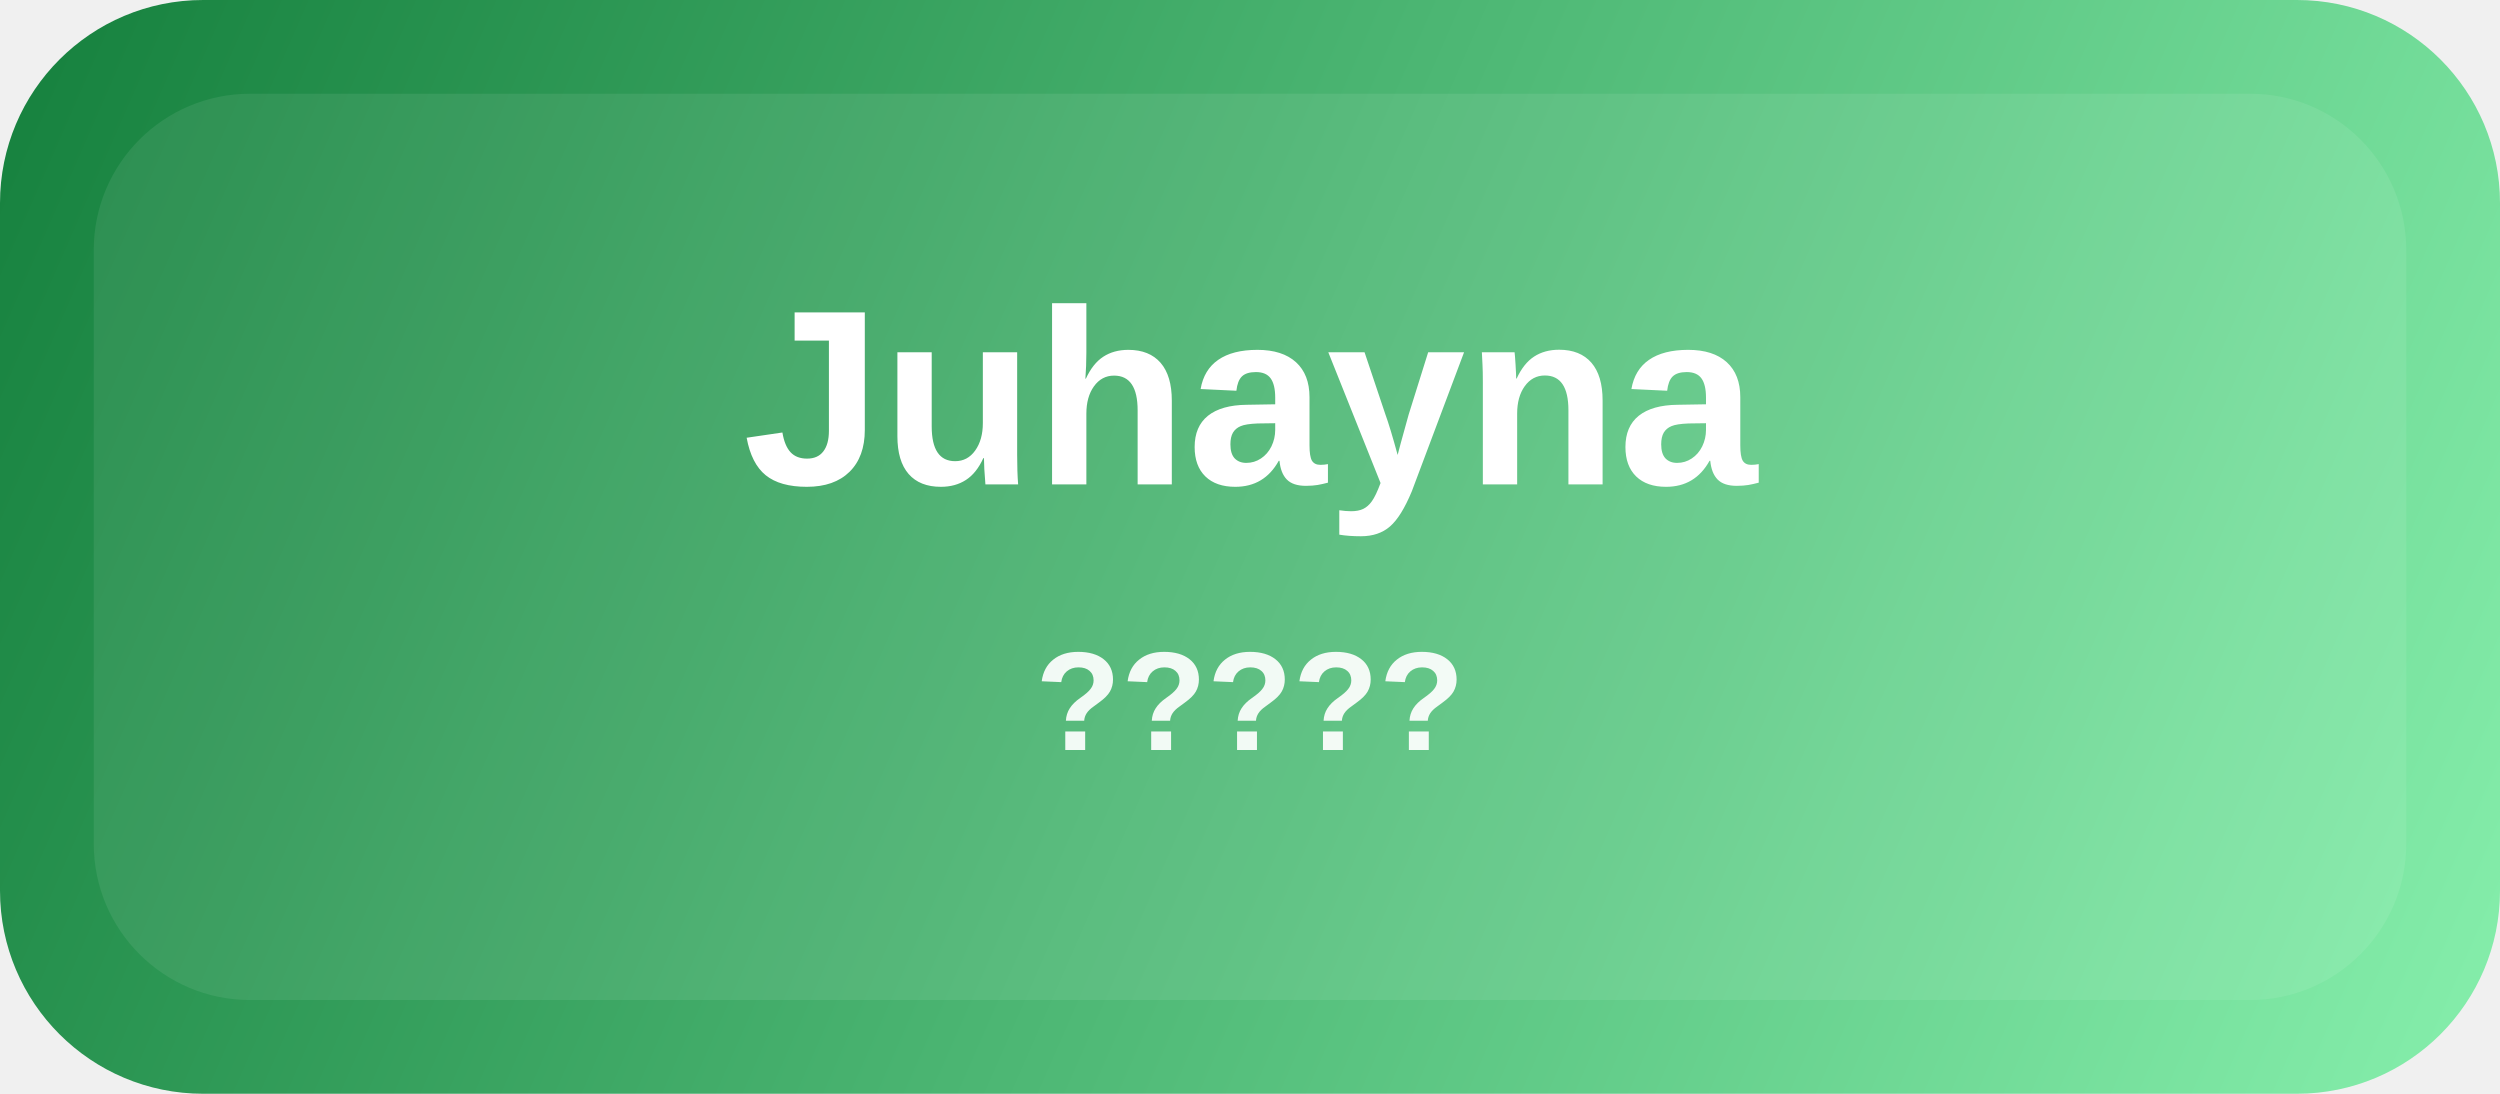
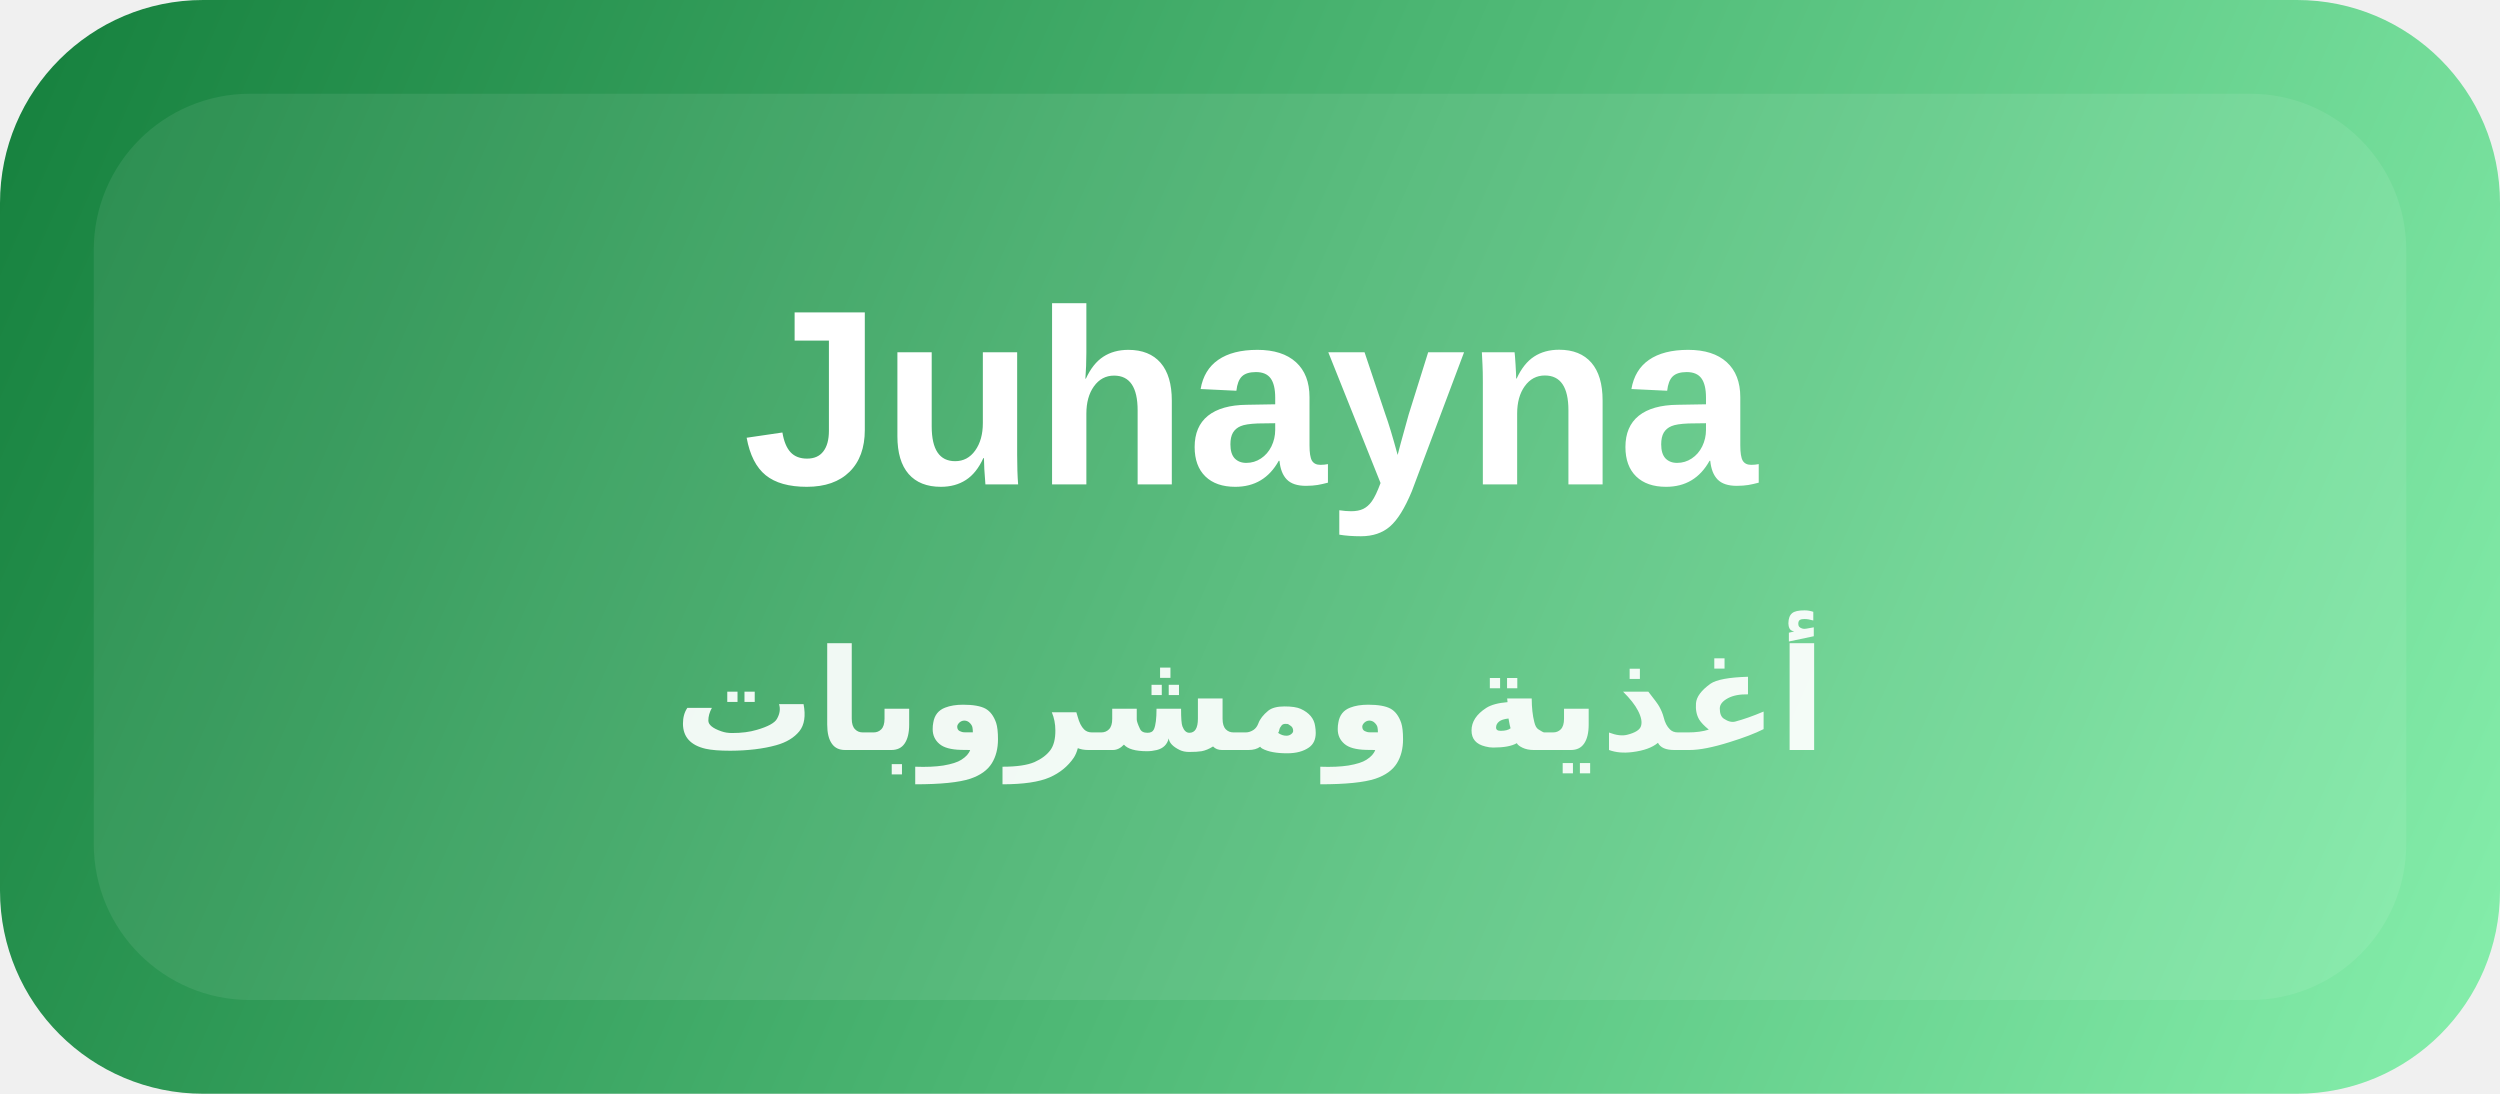
<svg xmlns="http://www.w3.org/2000/svg" width="320" height="140" viewBox="0 0 320 140" fill="none">
  <defs>
    <linearGradient id="g" x1="0" y1="0" x2="320" y2="140" gradientUnits="userSpaceOnUse">
      <stop stop-color="#15803D" />
      <stop offset="1" stop-color="#86EFAC" />
    </linearGradient>
  </defs>
  <rect width="320" height="140" rx="26" fill="url(#g)" />
  <rect x="12" y="12" width="296" height="116" rx="20" fill="rgba(255,255,255,0.08)" />
  <text x="160" y="62" text-anchor="middle" fill="white" font-size="32" font-weight="800" font-family="Cairo, Segoe UI, Arial">Juhayna</text>
-   <text x="160" y="96" text-anchor="middle" fill="rgba(255,255,255,0.92)" font-size="18" font-weight="700" font-family="Cairo, Segoe UI, Arial">?????</text>
+   <text x="160" y="96" text-anchor="middle" fill="rgba(255,255,255,0.92)" font-size="18" font-weight="700" font-family="Cairo, Segoe UI, Arial">أغذية ومشروبات</text>
</svg>
